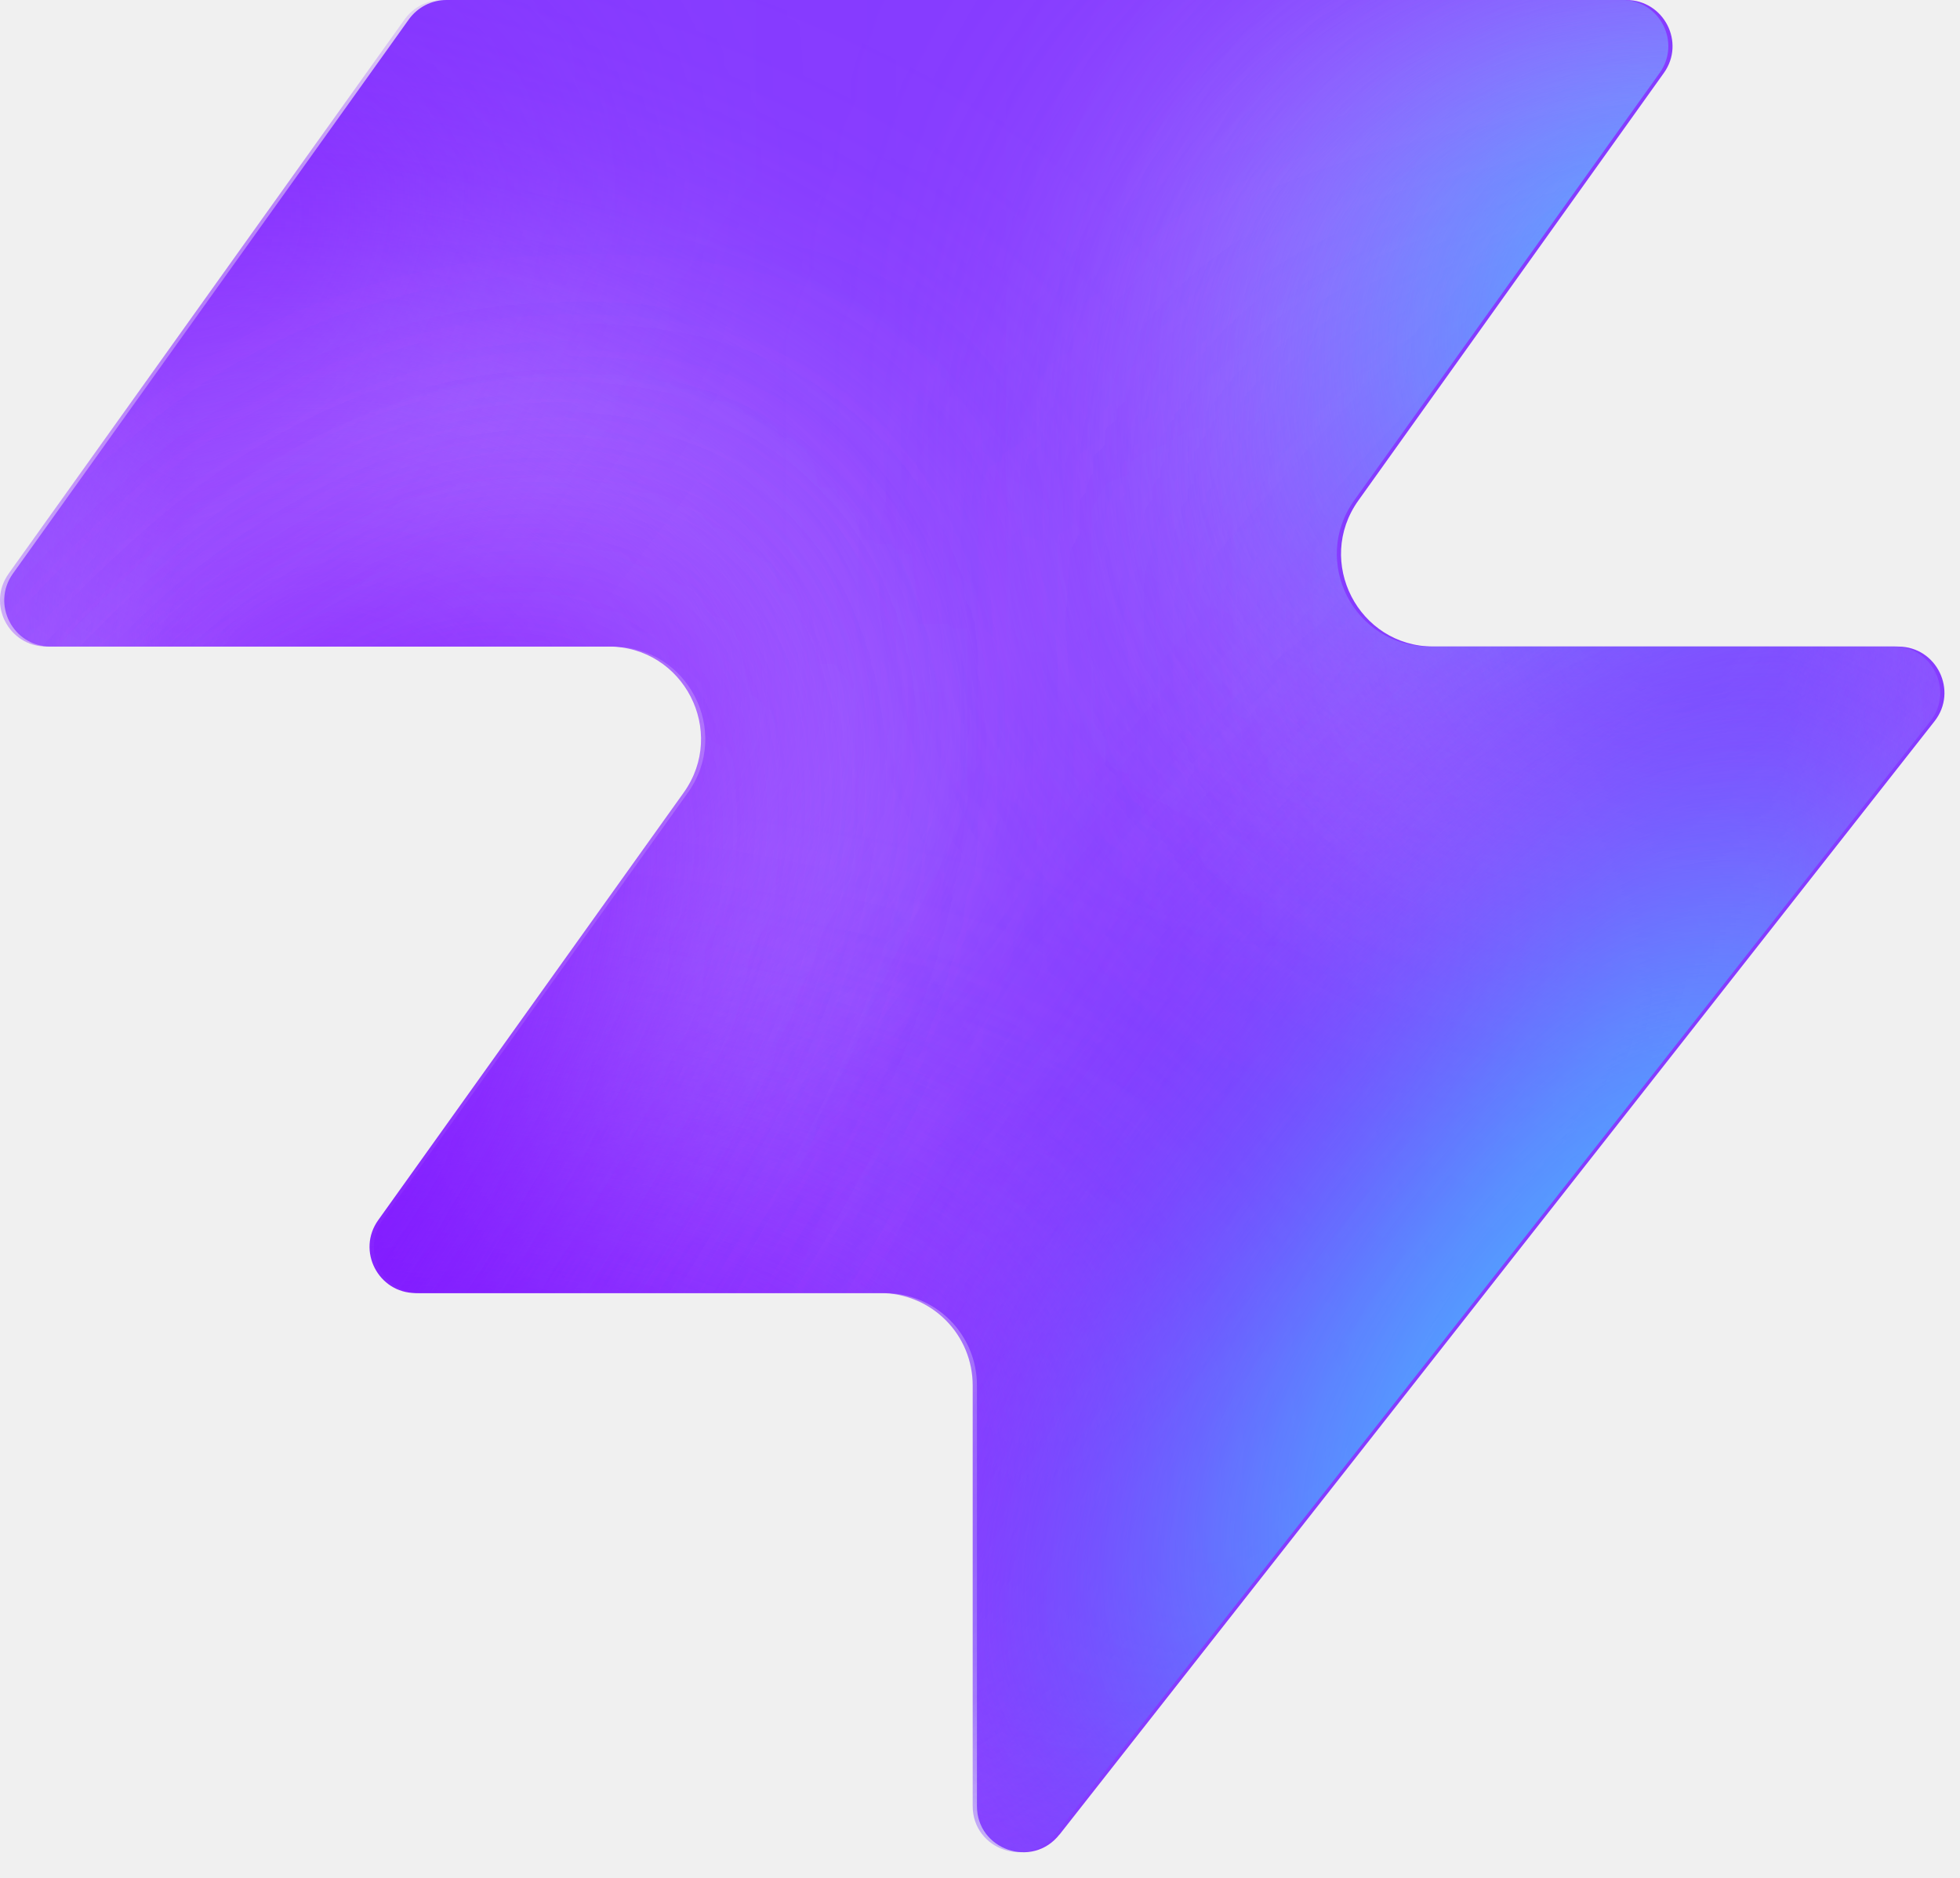
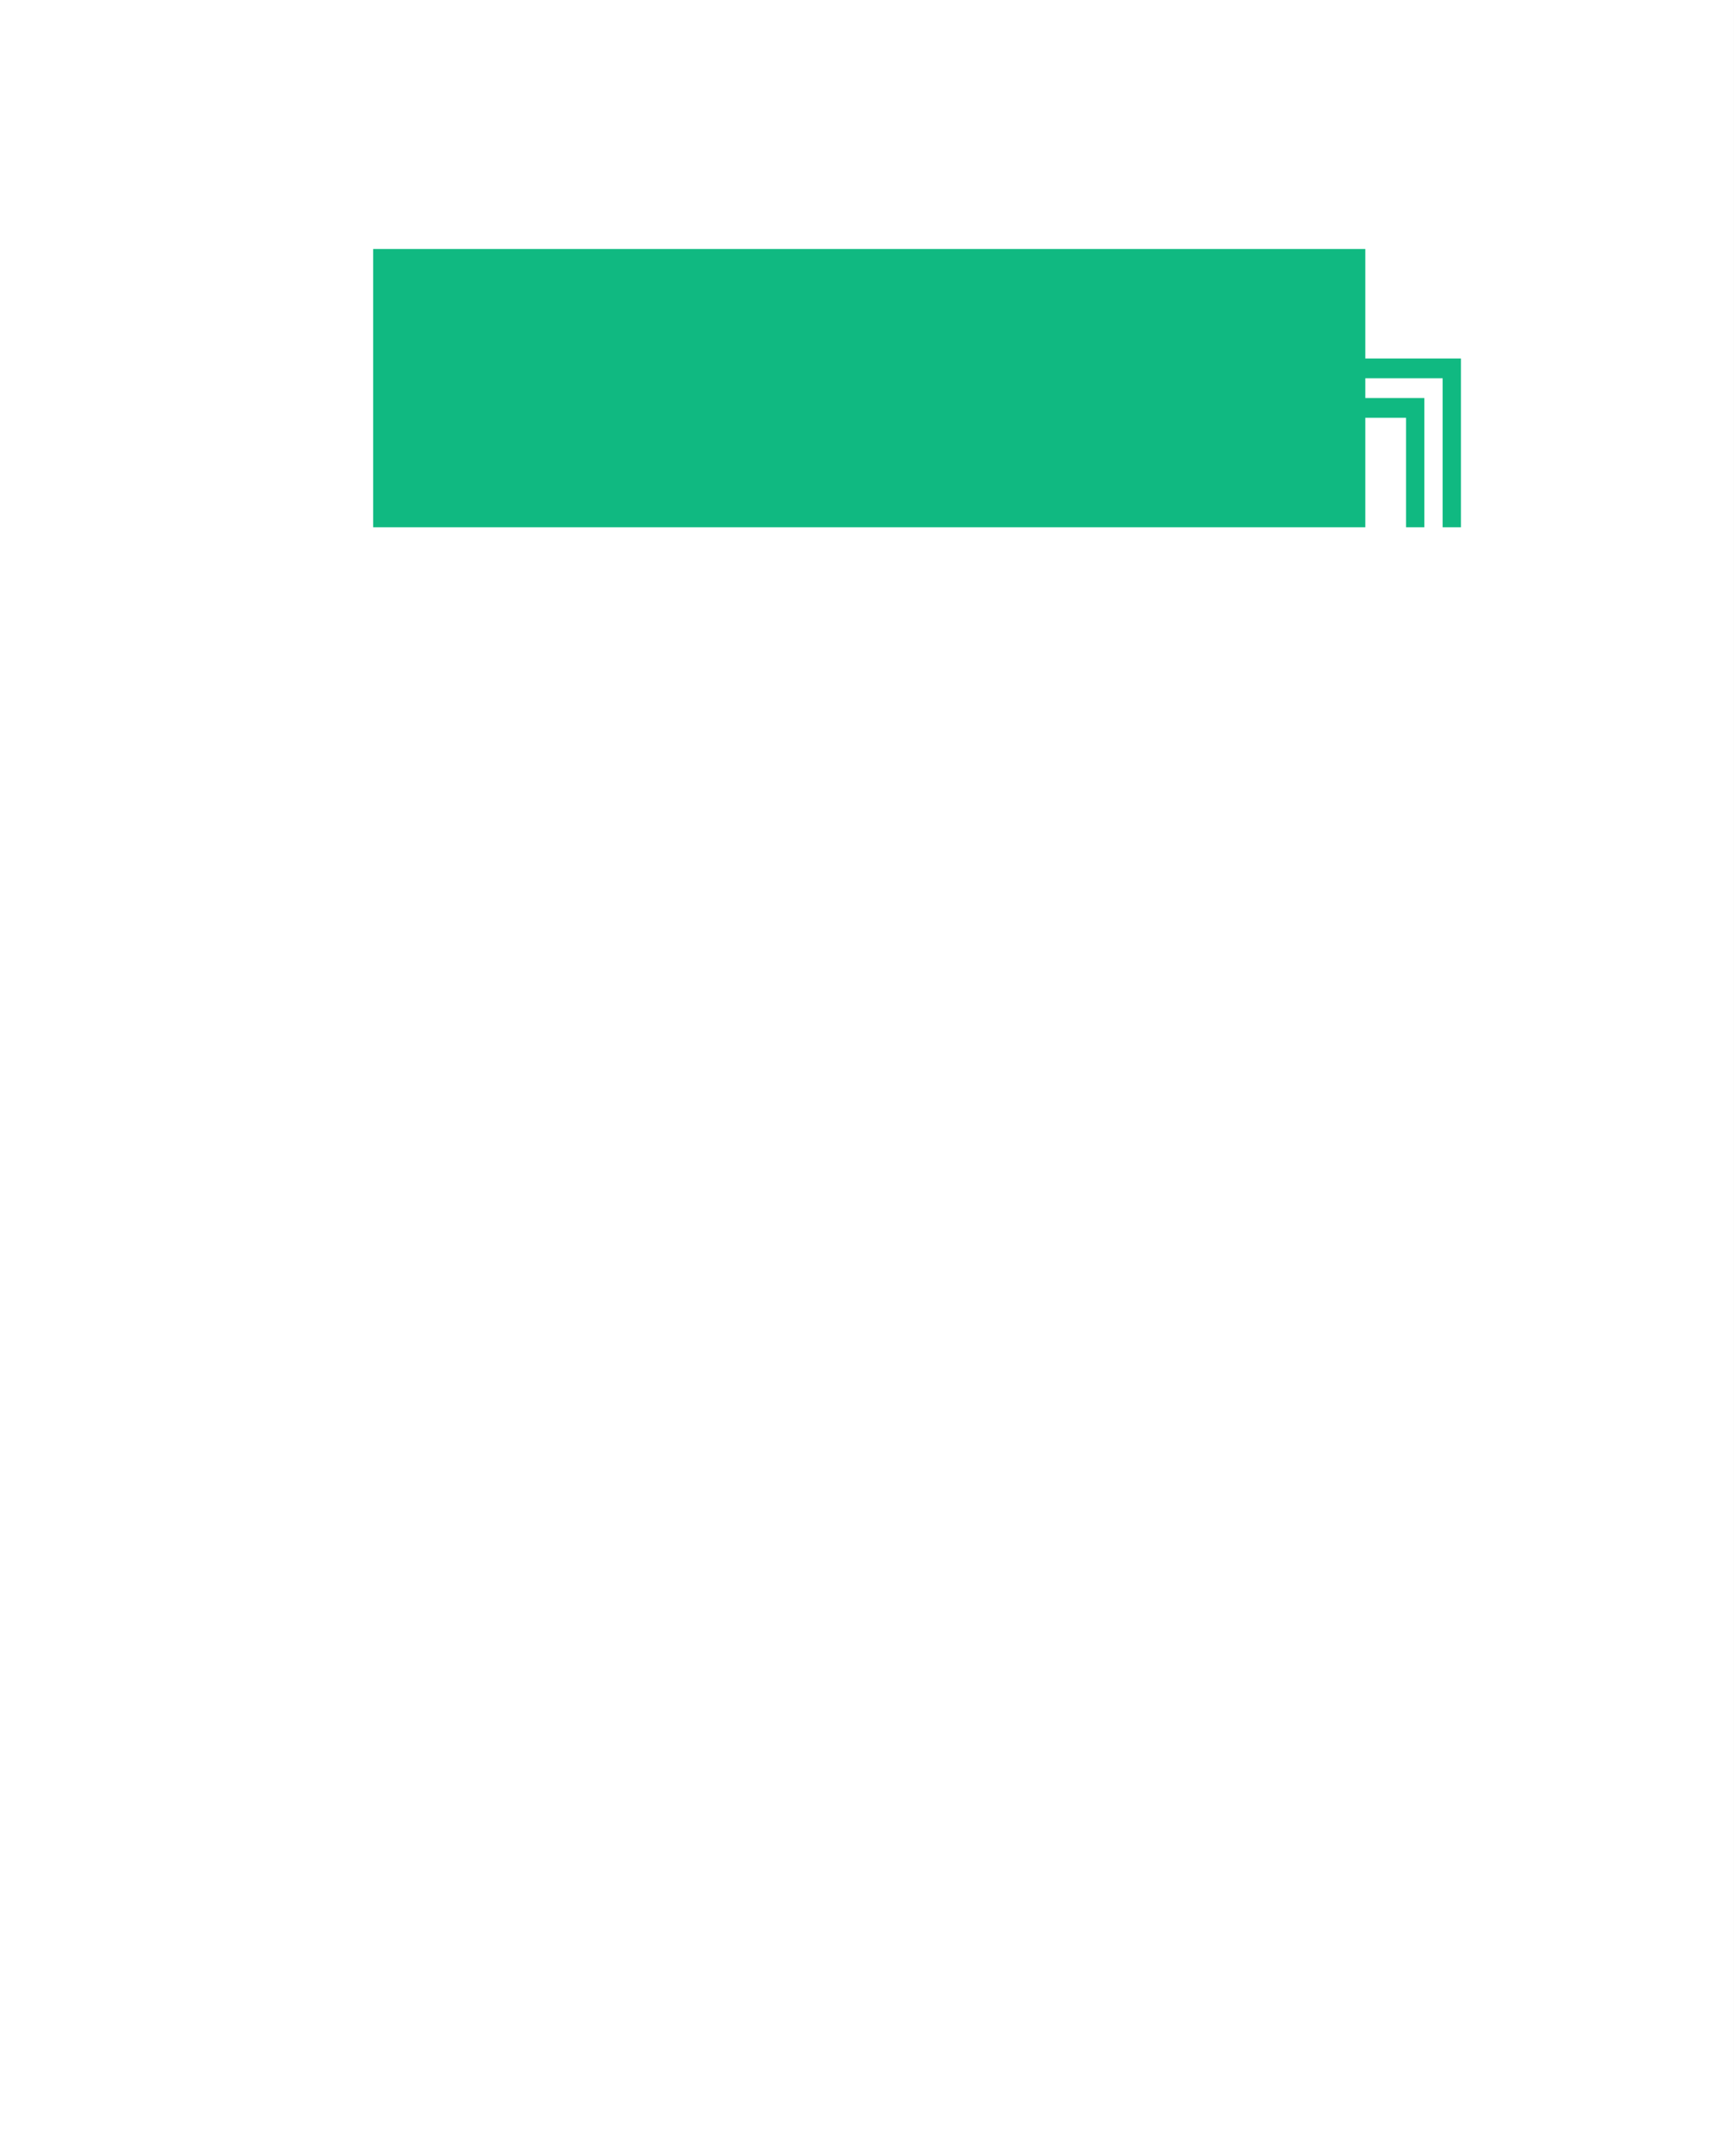
- <svg xmlns="http://www.w3.org/2000/svg" width="48" height="46" fill="none" viewBox="0 0 48 46">
-   <path fill="#863bff" d="M25.946 44.938c-.664.845-2.021.375-2.021-.698V33.937a2.26 2.26 0 0 0-2.262-2.262H10.287c-.92 0-1.456-1.04-.92-1.788l7.48-10.471c1.07-1.497 0-3.578-1.842-3.578H1.237c-.92 0-1.456-1.04-.92-1.788L10.013.474c.214-.297.556-.474.92-.474h28.894c.92 0 1.456 1.04.92 1.788l-7.48 10.471c-1.07 1.498 0 3.579 1.842 3.579h11.377c.943 0 1.473 1.088.89 1.83L25.947 44.94z" style="fill:#863bff;fill:color(display-p3 .525 .23 1);fill-opacity:1" />
-   <mask id="a" width="48" height="46" x="0" y="0" maskUnits="userSpaceOnUse" style="mask-type:alpha">
-     <path fill="#000" d="M25.842 44.938c-.664.844-2.021.375-2.021-.698V33.937a2.26 2.26 0 0 0-2.262-2.262H10.183c-.92 0-1.456-1.04-.92-1.788l7.48-10.471c1.07-1.498 0-3.579-1.842-3.579H1.133c-.92 0-1.456-1.04-.92-1.787L9.91.473c.214-.297.556-.474.92-.474h28.894c.92 0 1.456 1.04.92 1.788l-7.48 10.471c-1.07 1.498 0 3.578 1.842 3.578h11.377c.943 0 1.473 1.088.89 1.832L25.843 44.94z" style="fill:#000;fill-opacity:1" />
-   </mask>
-   <g mask="url(#a)">
-     <g filter="url(#b)">
-       <ellipse cx="5.508" cy="14.704" fill="#ede6ff" rx="5.508" ry="14.704" style="fill:#ede6ff;fill:color(display-p3 .927 .903 1);fill-opacity:1" transform="matrix(.00324 1 1 -.00324 -4.47 31.516)" />
-     </g>
-     <g filter="url(#c)">
-       <ellipse cx="10.399" cy="29.851" fill="#ede6ff" rx="10.399" ry="29.851" style="fill:#ede6ff;fill:color(display-p3 .927 .903 1);fill-opacity:1" transform="matrix(.00324 1 1 -.00324 -39.328 7.883)" />
-     </g>
-     <g filter="url(#d)">
-       <ellipse cx="5.508" cy="30.487" fill="#7e14ff" rx="5.508" ry="30.487" style="fill:#7e14ff;fill:color(display-p3 .492 .077 1);fill-opacity:1" transform="rotate(89.814 -25.913 -14.639)scale(1 -1)" />
-     </g>
-     <g filter="url(#e)">
-       <ellipse cx="5.508" cy="30.599" fill="#7e14ff" rx="5.508" ry="30.599" style="fill:#7e14ff;fill:color(display-p3 .492 .077 1);fill-opacity:1" transform="rotate(89.814 -32.644 -3.334)scale(1 -1)" />
-     </g>
-     <g filter="url(#f)">
-       <ellipse cx="5.508" cy="30.599" fill="#7e14ff" rx="5.508" ry="30.599" style="fill:#7e14ff;fill:color(display-p3 .492 .077 1);fill-opacity:1" transform="matrix(.00324 1 1 -.00324 -34.34 30.47)" />
-     </g>
-     <g filter="url(#g)">
-       <ellipse cx="14.072" cy="22.078" fill="#ede6ff" rx="14.072" ry="22.078" style="fill:#ede6ff;fill:color(display-p3 .927 .903 1);fill-opacity:1" transform="rotate(93.35 24.506 48.493)scale(-1 1)" />
-     </g>
-     <g filter="url(#h)">
-       <ellipse cx="3.47" cy="21.501" fill="#7e14ff" rx="3.47" ry="21.501" style="fill:#7e14ff;fill:color(display-p3 .492 .077 1);fill-opacity:1" transform="rotate(89.009 28.708 47.59)scale(-1 1)" />
-     </g>
-     <g filter="url(#i)">
-       <ellipse cx="3.47" cy="21.501" fill="#7e14ff" rx="3.47" ry="21.501" style="fill:#7e14ff;fill:color(display-p3 .492 .077 1);fill-opacity:1" transform="rotate(89.009 28.708 47.59)scale(-1 1)" />
-     </g>
-     <g filter="url(#j)">
-       <ellipse cx=".387" cy="8.972" fill="#7e14ff" rx="4.407" ry="29.108" style="fill:#7e14ff;fill:color(display-p3 .492 .077 1);fill-opacity:1" transform="rotate(39.51 .387 8.972)" />
-     </g>
-     <g filter="url(#k)">
-       <ellipse cx="47.523" cy="-6.092" fill="#7e14ff" rx="4.407" ry="29.108" style="fill:#7e14ff;fill:color(display-p3 .492 .077 1);fill-opacity:1" transform="rotate(37.892 47.523 -6.092)" />
-     </g>
-     <g filter="url(#l)">
-       <ellipse cx="41.412" cy="6.333" fill="#47bfff" rx="5.971" ry="9.665" style="fill:#47bfff;fill:color(display-p3 .28 .748 1);fill-opacity:1" transform="rotate(37.892 41.412 6.333)" />
-     </g>
-     <g filter="url(#m)">
-       <ellipse cx="-1.879" cy="38.332" fill="#7e14ff" rx="4.407" ry="29.108" style="fill:#7e14ff;fill:color(display-p3 .492 .077 1);fill-opacity:1" transform="rotate(37.892 -1.88 38.332)" />
-     </g>
-     <g filter="url(#n)">
-       <ellipse cx="-1.879" cy="38.332" fill="#7e14ff" rx="4.407" ry="29.108" style="fill:#7e14ff;fill:color(display-p3 .492 .077 1);fill-opacity:1" transform="rotate(37.892 -1.88 38.332)" />
-     </g>
-     <g filter="url(#o)">
-       <ellipse cx="35.651" cy="29.907" fill="#7e14ff" rx="4.407" ry="29.108" style="fill:#7e14ff;fill:color(display-p3 .492 .077 1);fill-opacity:1" transform="rotate(37.892 35.651 29.907)" />
-     </g>
-     <g filter="url(#p)">
-       <ellipse cx="38.418" cy="32.4" fill="#47bfff" rx="5.971" ry="15.297" style="fill:#47bfff;fill:color(display-p3 .28 .748 1);fill-opacity:1" transform="rotate(37.892 38.418 32.4)" />
-     </g>
-   </g>
-   <defs>
-     <filter id="b" width="60.045" height="41.654" x="-19.77" y="16.149" color-interpolation-filters="sRGB" filterUnits="userSpaceOnUse">
-       <feFlood flood-opacity="0" result="BackgroundImageFix" />
-       <feBlend in="SourceGraphic" in2="BackgroundImageFix" result="shape" />
-       <feGaussianBlur result="effect1_foregroundBlur_2002_17158" stdDeviation="7.659" />
-     </filter>
-     <filter id="c" width="90.34" height="51.437" x="-54.613" y="-7.533" color-interpolation-filters="sRGB" filterUnits="userSpaceOnUse">
-       <feFlood flood-opacity="0" result="BackgroundImageFix" />
-       <feBlend in="SourceGraphic" in2="BackgroundImageFix" result="shape" />
-       <feGaussianBlur result="effect1_foregroundBlur_2002_17158" stdDeviation="7.659" />
-     </filter>
-     <filter id="d" width="79.355" height="29.4" x="-49.64" y="2.03" color-interpolation-filters="sRGB" filterUnits="userSpaceOnUse">
-       <feFlood flood-opacity="0" result="BackgroundImageFix" />
-       <feBlend in="SourceGraphic" in2="BackgroundImageFix" result="shape" />
-       <feGaussianBlur result="effect1_foregroundBlur_2002_17158" stdDeviation="4.596" />
-     </filter>
-     <filter id="e" width="79.579" height="29.4" x="-45.045" y="20.029" color-interpolation-filters="sRGB" filterUnits="userSpaceOnUse">
-       <feFlood flood-opacity="0" result="BackgroundImageFix" />
-       <feBlend in="SourceGraphic" in2="BackgroundImageFix" result="shape" />
-       <feGaussianBlur result="effect1_foregroundBlur_2002_17158" stdDeviation="4.596" />
-     </filter>
-     <filter id="f" width="79.579" height="29.4" x="-43.513" y="21.178" color-interpolation-filters="sRGB" filterUnits="userSpaceOnUse">
-       <feFlood flood-opacity="0" result="BackgroundImageFix" />
-       <feBlend in="SourceGraphic" in2="BackgroundImageFix" result="shape" />
-       <feGaussianBlur result="effect1_foregroundBlur_2002_17158" stdDeviation="4.596" />
-     </filter>
-     <filter id="g" width="74.749" height="58.852" x="15.756" y="-17.901" color-interpolation-filters="sRGB" filterUnits="userSpaceOnUse">
-       <feFlood flood-opacity="0" result="BackgroundImageFix" />
-       <feBlend in="SourceGraphic" in2="BackgroundImageFix" result="shape" />
-       <feGaussianBlur result="effect1_foregroundBlur_2002_17158" stdDeviation="7.659" />
-     </filter>
-     <filter id="h" width="61.377" height="25.362" x="23.548" y="2.284" color-interpolation-filters="sRGB" filterUnits="userSpaceOnUse">
-       <feFlood flood-opacity="0" result="BackgroundImageFix" />
-       <feBlend in="SourceGraphic" in2="BackgroundImageFix" result="shape" />
-       <feGaussianBlur result="effect1_foregroundBlur_2002_17158" stdDeviation="4.596" />
-     </filter>
-     <filter id="i" width="61.377" height="25.362" x="23.548" y="2.284" color-interpolation-filters="sRGB" filterUnits="userSpaceOnUse">
-       <feFlood flood-opacity="0" result="BackgroundImageFix" />
-       <feBlend in="SourceGraphic" in2="BackgroundImageFix" result="shape" />
-       <feGaussianBlur result="effect1_foregroundBlur_2002_17158" stdDeviation="4.596" />
-     </filter>
-     <filter id="j" width="56.045" height="63.649" x="-27.636" y="-22.853" color-interpolation-filters="sRGB" filterUnits="userSpaceOnUse">
-       <feFlood flood-opacity="0" result="BackgroundImageFix" />
-       <feBlend in="SourceGraphic" in2="BackgroundImageFix" result="shape" />
-       <feGaussianBlur result="effect1_foregroundBlur_2002_17158" stdDeviation="4.596" />
-     </filter>
-     <filter id="k" width="54.814" height="64.646" x="20.116" y="-38.415" color-interpolation-filters="sRGB" filterUnits="userSpaceOnUse">
-       <feFlood flood-opacity="0" result="BackgroundImageFix" />
-       <feBlend in="SourceGraphic" in2="BackgroundImageFix" result="shape" />
-       <feGaussianBlur result="effect1_foregroundBlur_2002_17158" stdDeviation="4.596" />
-     </filter>
-     <filter id="l" width="33.541" height="35.313" x="24.641" y="-11.323" color-interpolation-filters="sRGB" filterUnits="userSpaceOnUse">
-       <feFlood flood-opacity="0" result="BackgroundImageFix" />
-       <feBlend in="SourceGraphic" in2="BackgroundImageFix" result="shape" />
-       <feGaussianBlur result="effect1_foregroundBlur_2002_17158" stdDeviation="4.596" />
-     </filter>
-     <filter id="m" width="54.814" height="64.646" x="-29.286" y="6.009" color-interpolation-filters="sRGB" filterUnits="userSpaceOnUse">
-       <feFlood flood-opacity="0" result="BackgroundImageFix" />
-       <feBlend in="SourceGraphic" in2="BackgroundImageFix" result="shape" />
-       <feGaussianBlur result="effect1_foregroundBlur_2002_17158" stdDeviation="4.596" />
-     </filter>
-     <filter id="n" width="54.814" height="64.646" x="-29.286" y="6.009" color-interpolation-filters="sRGB" filterUnits="userSpaceOnUse">
-       <feFlood flood-opacity="0" result="BackgroundImageFix" />
-       <feBlend in="SourceGraphic" in2="BackgroundImageFix" result="shape" />
-       <feGaussianBlur result="effect1_foregroundBlur_2002_17158" stdDeviation="4.596" />
-     </filter>
-     <filter id="o" width="54.814" height="64.646" x="8.244" y="-2.416" color-interpolation-filters="sRGB" filterUnits="userSpaceOnUse">
-       <feFlood flood-opacity="0" result="BackgroundImageFix" />
-       <feBlend in="SourceGraphic" in2="BackgroundImageFix" result="shape" />
-       <feGaussianBlur result="effect1_foregroundBlur_2002_17158" stdDeviation="4.596" />
-     </filter>
-     <filter id="p" width="39.409" height="43.623" x="18.713" y="10.588" color-interpolation-filters="sRGB" filterUnits="userSpaceOnUse">
-       <feFlood flood-opacity="0" result="BackgroundImageFix" />
-       <feBlend in="SourceGraphic" in2="BackgroundImageFix" result="shape" />
-       <feGaussianBlur result="effect1_foregroundBlur_2002_17158" stdDeviation="4.596" />
-     </filter>
-   </defs>
+ <svg xmlns="http://www.w3.org/2000/svg" viewBox="0 0 74 92" width="74" height="92">
+   <rect width="100%" height="100%" fill="#ffffff" />
+   <text x="10" y="20" font-family="monospace" font-size="10" fill="#10b981" xml:space="preserve">
+ ███████╗
+  ██╔════╝
+  ███████╗
+  ╚════██║
+  ███████║
+  ╚══════╝</text>
</svg>
